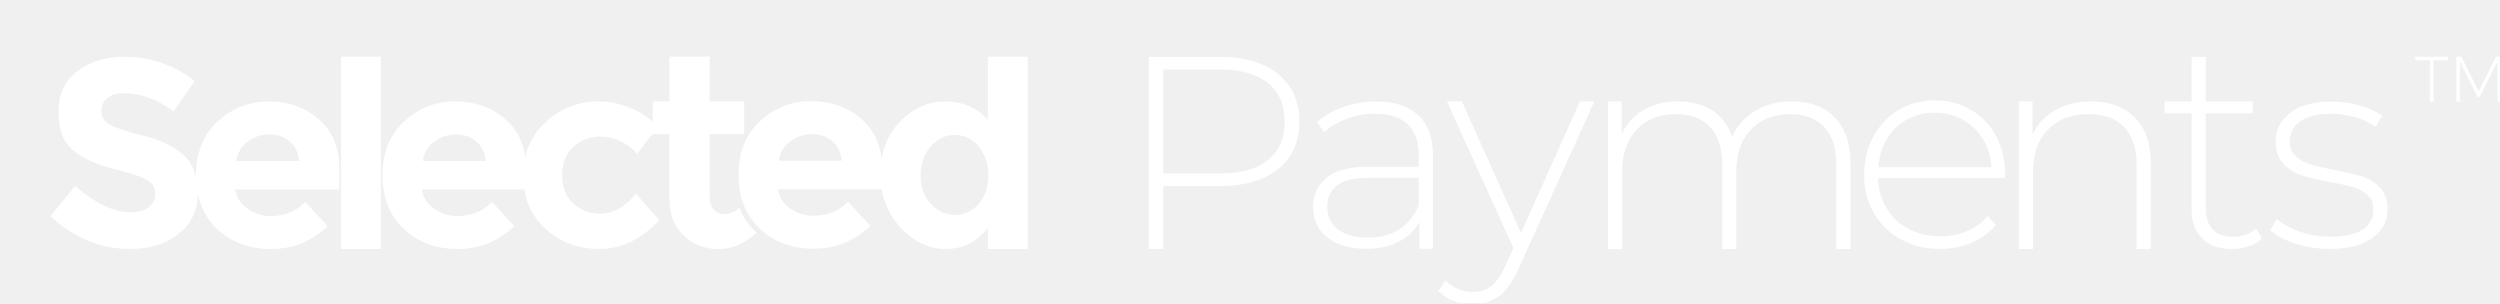
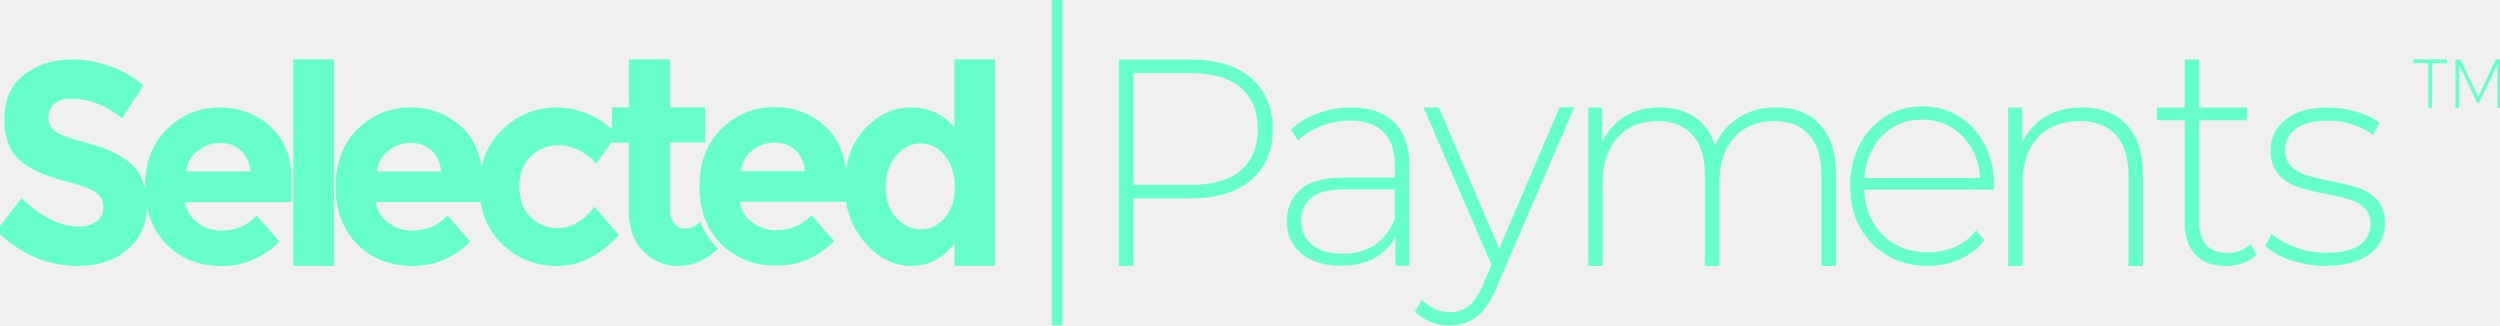
- <svg xmlns="http://www.w3.org/2000/svg" width="231" height="28" fill="none">
-   <g clip-path="url(#A)" fill="#fff">
-     <path d="M223.161 5.24v.329h1.362v3.84h.336V5.57h1.362v-.33h-3.06zm3.808 0v4.163h.329V5.684l1.629 3.27h.196l1.641-3.27.013 3.719h.317V5.24h-.469l-1.591 3.2-1.603-3.2h-.469.007zM29.464 11.023c-1.267-1.096-2.813-1.647-4.626-1.647s-3.39.615-4.727 1.844-2.002 2.883-2.002 4.961l.006.171c-.203-.83-.577-1.521-1.16-2.04-.9-.805-2.167-1.4-3.795-1.806-1.628-.399-2.668-.748-3.117-1.045-.45-.292-.678-.691-.678-1.191s.184-.9.551-1.204.874-.456 1.508-.456c1.59 0 3.124.564 4.613 1.692l1.94-2.802c-.849-.722-1.85-1.274-2.997-1.666a10.56 10.56 0 0 0-3.441-.589c-1.749 0-3.213.444-4.385 1.324s-1.755 2.142-1.755 3.77.463 2.826 1.388 3.586 2.382 1.381 4.385 1.856c1.261.31 2.104.621 2.528.919a1.43 1.43 0 0 1 .64 1.229 1.46 1.46 0 0 1-.602 1.229c-.399.304-.95.456-1.66.456-1.572 0-3.282-.811-5.133-2.433l-2.281 2.801c2.18 2.015 4.626 3.022 7.344 3.022 1.882 0 3.403-.482 4.556-1.438 1.121-.931 1.692-2.135 1.723-3.612.279 1.267.862 2.338 1.774 3.2 1.312 1.235 2.965 1.856 4.974 1.856s3.751-.703 5.24-2.11l-2.066-2.237c-.836.868-1.901 1.299-3.193 1.299-.805 0-1.521-.228-2.161-.684s-1.014-1.046-1.128-1.768h9.625v-1.964c0-1.914-.634-3.422-1.901-4.518l.013-.006zm-7.623 3.853a2.52 2.52 0 0 1 1.058-1.793c.602-.444 1.274-.665 2.002-.665s1.343.215 1.857.64c.507.425.805 1.033.887 1.819h-5.791-.013zm69.435-9.638v5.829c-1.014-1.128-2.325-1.692-3.928-1.692s-3.003.627-4.201 1.876c-.912.957-1.476 2.129-1.692 3.504-.146-1.559-.767-2.813-1.863-3.764-1.267-1.096-2.813-1.647-4.626-1.647s-3.39.615-4.727 1.844-2.002 2.883-2.002 4.961.653 3.739 1.964 4.974 2.965 1.857 4.974 1.857 3.751-.703 5.24-2.11l-2.059-2.237c-.836.868-1.901 1.299-3.193 1.299-.805 0-1.521-.228-2.161-.684s-1.014-1.046-1.128-1.768h9.6c.228 1.362.805 2.541 1.73 3.536 1.229 1.324 2.623 1.99 4.188 1.99s2.858-.646 3.891-1.939v1.939h3.681V5.238h-3.681-.006zM71.969 14.85a2.52 2.52 0 0 1 1.058-1.793c.602-.444 1.274-.665 2.002-.665s1.343.216 1.857.64c.507.425.805 1.033.887 1.819h-5.791-.013zm18.458 3.992c-.596.678-1.324 1.02-2.173 1.02s-1.597-.342-2.237-1.02-.957-1.552-.957-2.617.31-1.958.931-2.674c.621-.722 1.369-1.084 2.237-1.084s1.603.355 2.199 1.071c.596.71.893 1.603.893 2.674s-.298 1.945-.893 2.63z" />
-     <path d="M68.319 19.191c-.412.386-.881.596-1.426.596a1.22 1.22 0 0 1-.931-.431c-.26-.285-.393-.684-.393-1.191v-5.772h3.194V9.37H65.57V5.638v-.406h-3.707V9.37h-1.546v1.882a7.26 7.26 0 0 0-2.091-1.293c-.976-.393-1.933-.589-2.883-.589-1.901 0-3.542.634-4.923 1.901a6.16 6.16 0 0 0-1.888 3.25c-.19-1.438-.798-2.61-1.831-3.504-1.267-1.096-2.813-1.647-4.626-1.647s-3.39.615-4.727 1.844-2.002 2.883-2.002 4.961.653 3.738 1.964 4.974 2.965 1.857 4.974 1.857 3.751-.703 5.24-2.11l-2.066-2.237c-.836.868-1.901 1.299-3.194 1.299-.805 0-1.521-.228-2.161-.684s-1.014-1.046-1.128-1.768h9.473a6.11 6.11 0 0 0 1.945 3.624c1.369 1.255 3.041 1.875 5.018 1.875s3.821-.887 5.525-2.655l-2.186-2.452c-.982 1.229-2.085 1.844-3.314 1.844-.931 0-1.749-.31-2.446-.931s-1.046-1.495-1.046-2.617.349-1.996 1.046-2.63a3.6 3.6 0 0 1 2.49-.944c.602 0 1.217.139 1.831.418a4.35 4.35 0 0 1 1.559 1.179l1.388-1.819h1.597v5.944c0 1.438.437 2.579 1.312 3.415s1.945 1.255 3.219 1.255 2.408-.507 3.529-1.502c-.013-.013-.025-.025-.044-.038a6.46 6.46 0 0 1-1.559-2.275l.006-.006zm-29.242-4.315a2.54 2.54 0 0 1 1.058-1.793c.602-.444 1.274-.665 2.002-.665s1.343.215 1.857.64.805 1.033.887 1.819H39.09h-.013zm-3.884-9.638h-3.681v17.767h3.681V5.238zm82.911 1.604c-1.305-1.058-3.105-1.584-5.405-1.584h-6.552V23h1.331v-5.804h5.221c2.3 0 4.1-.526 5.405-1.584s1.958-2.515 1.958-4.372-.653-3.339-1.958-4.397zm-.938 7.946c-1.026.83-2.516 1.242-4.467 1.242h-5.221V6.424h5.221c1.951 0 3.434.418 4.467 1.255 1.027.836 1.54 2.021 1.54 3.561s-.513 2.718-1.54 3.548zm13.877-4.137c-.906-.849-2.199-1.274-3.891-1.274a9 9 0 0 0-3.003.501c-.957.336-1.774.798-2.452 1.4l.652.925c.577-.513 1.274-.925 2.104-1.236.824-.31 1.692-.463 2.598-.463 1.324 0 2.325.323 3.016.976.684.653 1.033 1.603 1.033 2.851v1.077h-4.676c-1.775 0-3.067.348-3.878 1.039s-1.217 1.597-1.217 2.712.437 2.072 1.318 2.775 2.078 1.052 3.593 1.052c1.166 0 2.167-.222 3.003-.653a4.52 4.52 0 0 0 1.907-1.838v2.497h1.255v-8.611c0-1.647-.45-2.896-1.356-3.738l-.006.006zm.05 8.294c-.399.976-.994 1.723-1.786 2.237s-1.756.773-2.883.773c-1.204 0-2.136-.253-2.795-.76s-.995-1.198-.995-2.072.298-1.502.9-1.977c.602-.482 1.572-.722 2.909-.722h4.644v2.522h.006zm16.221-9.568l-6.995 15.435c-.519 1.198-1.128 2.047-1.812 2.554-.684.501-1.502.754-2.44.754a4.88 4.88 0 0 1-1.761-.311c-.551-.209-1.014-.513-1.394-.912l.653-.989c.697.71 1.539 1.065 2.534 1.065.659 0 1.229-.184 1.698-.545.469-.367.906-.988 1.306-1.876l.728-1.641-6.133-13.541h1.381l5.456 12.16 5.455-12.16h1.331l-.007.006zm22.216 1.477c.963.982 1.451 2.402 1.451 4.252v7.902h-1.305v-7.8c0-1.521-.374-2.674-1.122-3.472-.748-.792-1.793-1.191-3.13-1.191-1.534 0-2.744.475-3.644 1.426-.893.95-1.343 2.23-1.343 3.834v7.205h-1.305v-7.8c0-1.521-.374-2.674-1.122-3.472-.747-.792-1.793-1.191-3.13-1.191-1.533 0-2.744.475-3.643 1.426s-1.344 2.23-1.344 3.834v7.205h-1.305V9.377h1.255v3.003a5.04 5.04 0 0 1 2.021-2.218c.893-.526 1.964-.792 3.2-.792s2.281.279 3.143.83 1.476 1.362 1.837 2.433c.45-1.001 1.16-1.793 2.129-2.383.963-.589 2.091-.881 3.384-.881 1.685 0 3.016.494 3.979 1.476l-.006.006zm15.746 5.233c0-1.312-.285-2.49-.849-3.523a6.16 6.16 0 0 0-2.326-2.421c-.982-.577-2.091-.868-3.326-.868s-2.351.291-3.34.881-1.767 1.407-2.338 2.446c-.564 1.046-.849 2.224-.849 3.536s.298 2.515.9 3.548c.602 1.039 1.432 1.85 2.49 2.433 1.058.589 2.269.881 3.631.881 1.045 0 2.015-.19 2.908-.57s1.641-.925 2.231-1.635l-.754-.855a4.79 4.79 0 0 1-1.895 1.413c-.754.323-1.578.482-2.465.482-1.077 0-2.046-.222-2.908-.672a5.12 5.12 0 0 1-2.047-1.907c-.507-.817-.773-1.755-.811-2.813h11.722l.026-.361v.006zm-11.723-.646c.07-.969.336-1.838.799-2.604a4.9 4.9 0 0 1 1.844-1.787c.767-.425 1.628-.634 2.585-.634s1.818.215 2.585.646a5.11 5.11 0 0 1 1.857 1.787c.469.76.728 1.622.785 2.592h-10.442-.013zm23.692-4.587c.995.982 1.489 2.402 1.489 4.252v7.902h-1.305v-7.8c0-1.521-.386-2.674-1.159-3.472-.773-.792-1.857-1.191-3.251-1.191-1.603 0-2.864.475-3.783 1.426s-1.381 2.23-1.381 3.834v7.205h-1.305V9.377h1.254v3.029c.469-.95 1.172-1.692 2.104-2.23s2.034-.805 3.301-.805c1.705 0 3.054.494 4.049 1.476l-.013.006zm11.76 11.189c-.329.311-.741.551-1.241.716s-1.014.247-1.553.247c-1.185 0-2.097-.323-2.744-.976-.646-.646-.963-1.552-.963-2.712v-8.846h-2.509V9.377h2.509V5.252h1.306v4.125h4.334v1.096h-4.334v8.719c0 .881.215 1.552.64 2.009s1.058.684 1.894.684 1.559-.253 2.117-.754l.551.906-.007.006zm3.086.469c-.995-.323-1.768-.735-2.325-1.236l.601-1.026c.558.462 1.274.849 2.155 1.159s1.799.463 2.756.463c1.375 0 2.389-.222 3.042-.665a2.11 2.11 0 0 0 .975-1.85c0-.564-.177-1.014-.532-1.337s-.798-.564-1.318-.722-1.242-.317-2.167-.488c-1.077-.19-1.951-.393-2.61-.615a4.13 4.13 0 0 1-1.699-1.077c-.469-.494-.703-1.185-.703-2.059 0-1.065.45-1.939 1.343-2.636s2.174-1.039 3.828-1.039a9.5 9.5 0 0 1 2.585.361c.855.241 1.546.558 2.091.95l-.602 1.027c-.558-.393-1.191-.697-1.907-.9s-1.445-.31-2.193-.31c-1.267 0-2.23.234-2.87.697-.646.462-.963 1.071-.963 1.825 0 .602.183 1.064.545 1.4a3.47 3.47 0 0 0 1.343.748c.532.165 1.274.336 2.23.526 1.065.19 1.92.393 2.573.602.653.215 1.204.564 1.66 1.039.45.482.678 1.141.678 1.977 0 1.115-.469 2.002-1.407 2.674s-2.262 1-3.966 1a10.02 10.02 0 0 1-3.13-.488h-.013z" />
-   </g>
-   <defs>
-     <clipPath id="A">
-       <path fill="#fff" d="M0 0h231v28H0z" />
-     </clipPath>
-   </defs>
+ <svg xmlns="http://www.w3.org/2000/svg" width="215" height="28" fill="#66fecb">
+   <path d="M207.539 5.107v.329h1.296v3.84h.32v-3.84h1.296v-.329h-2.912zm3.623 0V9.27h.313V5.551l1.55 3.27h.186l1.562-3.27.012 3.719h.301V5.107h-.446l-1.513 3.2-1.525-3.2h-.446.006zM91.351 0h-.898v27.975h.898V0zM23.273 10.891c-1.206-1.096-2.676-1.647-4.4-1.647s-3.225.615-4.497 1.844-1.905 2.883-1.905 4.961l.006.171c-.193-.83-.549-1.521-1.103-2.04-.856-.805-2.062-1.4-3.611-1.806-1.549-.399-2.538-.748-2.966-1.045-.428-.292-.645-.691-.645-1.191s.175-.9.524-1.204.832-.456 1.435-.456c1.513 0 2.972.564 4.388 1.692l1.845-2.801c-.808-.722-1.76-1.274-2.851-1.666s-2.182-.589-3.273-.589c-1.664 0-3.056.444-4.171 1.324S.379 8.58.379 10.208s.44 2.826 1.32 3.586 2.267 1.381 4.171 1.857c1.2.311 2.001.621 2.405.919.404.304.609.71.609 1.229s-.193.925-.573 1.229-.904.456-1.579.456c-1.495 0-3.122-.811-4.883-2.433l-2.17 2.801c2.074 2.015 4.4 3.022 6.986 3.022 1.79 0 3.237-.482 4.334-1.438 1.067-.931 1.61-2.135 1.64-3.612.265 1.267.82 2.338 1.688 3.2 1.248 1.236 2.821 1.857 4.732 1.857s3.569-.703 4.985-2.11l-1.965-2.237c-.796.868-1.808 1.299-3.038 1.299-.766 0-1.447-.228-2.056-.684s-.964-1.045-1.073-1.768h9.156v-1.964c0-1.914-.603-3.422-1.808-4.518l.012-.006zm-7.252 3.853c.09-.754.428-1.35 1.007-1.793.573-.444 1.212-.665 1.905-.665s1.278.215 1.766.64c.482.425.765 1.033.844 1.819h-5.51-.012zm66.053-9.639v5.829c-.965-1.128-2.212-1.692-3.737-1.692s-2.857.627-3.997 1.876c-.868.957-1.404 2.129-1.609 3.504-.139-1.559-.729-2.813-1.772-3.764-1.206-1.096-2.676-1.647-4.4-1.647s-3.225.615-4.497 1.844-1.905 2.883-1.905 4.961.621 3.738 1.869 4.974 2.821 1.857 4.732 1.857 3.569-.703 4.985-2.11L69.784 18.5c-.796.868-1.808 1.299-3.038 1.299a3.33 3.33 0 0 1-2.055-.684c-.608-.456-.965-1.046-1.073-1.768h9.132c.217 1.362.766 2.541 1.646 3.536 1.169 1.324 2.495 1.99 3.984 1.99s2.719-.646 3.701-1.939v1.939h3.502V5.105H82.08h-.006zm-18.367 9.612c.09-.754.428-1.35 1.007-1.793.573-.444 1.212-.665 1.905-.665s1.278.216 1.766.64c.482.425.766 1.033.844 1.819h-5.51-.012zm17.559 3.992c-.567.678-1.26 1.02-2.067 1.02s-1.519-.342-2.128-1.02-.91-1.552-.91-2.617.295-1.958.886-2.674c.591-.722 1.302-1.083 2.128-1.083s1.525.355 2.092 1.071c.567.71.85 1.603.85 2.674s-.283 1.945-.85 2.629z" />
+   <path d="M60.237 19.059c-.392.387-.838.596-1.356.596-.344 0-.639-.146-.886-.431s-.374-.684-.374-1.191V12.26h3.038V9.237h-3.038V5.505 5.1h-3.526v4.138h-1.471v1.882a6.88 6.88 0 0 0-1.989-1.293c-.928-.393-1.838-.589-2.743-.589-1.808 0-3.37.634-4.684 1.901a6.24 6.24 0 0 0-1.796 3.251c-.181-1.438-.76-2.611-1.742-3.504-1.206-1.096-2.676-1.647-4.4-1.647s-3.225.615-4.497 1.844-1.905 2.883-1.905 4.961.621 3.738 1.869 4.974 2.821 1.857 4.732 1.857 3.569-.703 4.985-2.11l-1.965-2.237c-.796.868-1.808 1.299-3.038 1.299-.766 0-1.447-.228-2.056-.684a2.62 2.62 0 0 1-1.073-1.768h9.012c.223 1.438.838 2.649 1.851 3.624 1.302 1.255 2.893 1.876 4.774 1.876s3.635-.887 5.256-2.655l-2.08-2.452c-.934 1.229-1.983 1.844-3.153 1.844-.886 0-1.664-.311-2.327-.931s-.995-1.495-.995-2.617.332-1.996.995-2.63a3.33 3.33 0 0 1 2.369-.944c.573 0 1.157.139 1.742.418s1.079.672 1.483 1.179l1.32-1.819h1.519v5.943c0 1.438.416 2.579 1.248 3.415s1.851 1.255 3.062 1.255 2.291-.507 3.358-1.502c-.012-.013-.024-.025-.042-.038a6.48 6.48 0 0 1-1.483-2.275l.006-.006zm-27.819-4.315c.096-.754.428-1.35 1.007-1.793.573-.444 1.212-.665 1.905-.665s1.278.216 1.766.64.766 1.033.844 1.819h-5.51-.012zm-3.697-9.639h-3.502v17.767h3.502V5.105zm78.873 1.605c-1.242-1.058-2.954-1.584-5.142-1.584h-6.233v17.742h1.266v-5.804h4.967c2.188 0 3.9-.526 5.142-1.584s1.862-2.515 1.862-4.372-.621-3.339-1.862-4.397zm-.893 7.946c-.976.83-2.393 1.242-4.249 1.242h-4.967V6.292h4.967c1.856 0 3.267.418 4.249 1.255s1.465 2.021 1.465 3.561-.488 2.718-1.465 3.548zm13.204-4.137c-.862-.849-2.092-1.274-3.701-1.274-.995 0-1.947.165-2.857.501s-1.688.798-2.333 1.4l.621.925c.548-.513 1.211-.925 2.001-1.235a6.66 6.66 0 0 1 2.471-.463c1.26 0 2.213.323 2.87.976.651.653.982 1.603.982 2.851v1.077h-4.448c-1.688 0-2.918.348-3.69 1.039s-1.157 1.597-1.157 2.712.416 2.072 1.254 2.775 1.977 1.052 3.418 1.052c1.109 0 2.061-.222 2.857-.653a4.41 4.41 0 0 0 1.814-1.838v2.497h1.194V14.25c0-1.647-.428-2.896-1.29-3.738l-.006.006zm.048 8.294c-.38.976-.946 1.724-1.7 2.237s-1.669.773-2.742.773c-1.146 0-2.032-.253-2.659-.76s-.946-1.198-.946-2.072.283-1.502.856-1.977c.572-.482 1.495-.722 2.767-.722h4.418v2.522h.006zm15.428-9.568l-6.655 15.435c-.494 1.198-1.073 2.047-1.724 2.553s-1.428.754-2.32.754c-.597 0-1.158-.101-1.676-.311-.525-.209-.965-.513-1.326-.912l.621-.989a3.17 3.17 0 0 0 2.411 1.064c.627 0 1.169-.184 1.615-.545.446-.367.862-.988 1.242-1.876l.693-1.641-5.835-13.541h1.314l5.19 12.16 5.19-12.16h1.266l-.006.006zm21.135 1.476c.916.982 1.381 2.402 1.381 4.252v7.901h-1.242v-7.8c0-1.521-.356-2.674-1.067-3.472-.711-.792-1.706-1.191-2.978-1.191-1.459 0-2.61.475-3.466 1.426-.85.95-1.278 2.23-1.278 3.834v7.204h-1.242v-7.8c0-1.521-.355-2.674-1.067-3.472-.711-.792-1.706-1.191-2.977-1.191-1.459 0-2.611.475-3.467 1.426s-1.277 2.23-1.277 3.834v7.204h-1.242V9.245h1.193v3.003a4.95 4.95 0 0 1 1.923-2.218c.85-.526 1.869-.792 3.044-.792s2.17.279 2.99.83 1.405 1.362 1.748 2.433a5.19 5.19 0 0 1 2.026-2.383c.916-.589 1.989-.881 3.219-.881 1.603 0 2.869.494 3.785 1.476l-.006.006zm14.979 5.234c0-1.312-.271-2.49-.808-3.523-.536-1.039-1.278-1.844-2.212-2.421s-1.989-.868-3.165-.868-2.236.291-3.176.881c-.947.589-1.682 1.407-2.225 2.446-.536 1.045-.807 2.224-.807 3.536s.283 2.516.856 3.548a6.22 6.22 0 0 0 2.369 2.433c1.006.589 2.158.881 3.454.881.994 0 1.916-.19 2.766-.57s1.562-.925 2.122-1.635l-.717-.855c-.482.621-1.079 1.096-1.802 1.413a5.65 5.65 0 0 1-2.345.482c-1.025 0-1.947-.222-2.767-.672a4.97 4.97 0 0 1-1.947-1.907c-.482-.817-.736-1.755-.772-2.813h11.152l.024-.361v.006zm-11.152-.646c.067-.969.32-1.838.76-2.604a4.77 4.77 0 0 1 1.754-1.787c.729-.425 1.549-.634 2.459-.634s1.73.215 2.46.646 1.314 1.026 1.766 1.787c.446.76.693 1.622.747 2.592h-9.934-.012zm22.535-4.588c.947.982 1.417 2.402 1.417 4.252v7.901h-1.242v-7.8c0-1.521-.368-2.674-1.103-3.472-.735-.792-1.766-1.191-3.092-1.191-1.525 0-2.725.475-3.599 1.426s-1.314 2.23-1.314 3.834v7.204h-1.242V9.245h1.194v3.029a5.08 5.08 0 0 1 2.001-2.23c.886-.539 1.935-.805 3.14-.805 1.622 0 2.906.494 3.852 1.476l-.012.006zm11.194 11.191c-.314.311-.706.551-1.182.716a4.46 4.46 0 0 1-1.477.247c-1.127 0-1.995-.323-2.61-.976-.615-.646-.916-1.552-.916-2.712v-8.846H185.5V9.245h2.387V5.12h1.242v4.125h4.123v1.096h-4.123v8.719c0 .881.205 1.552.609 2.009s1.006.684 1.802.684 1.483-.253 2.013-.754l.525.906-.006.006zm2.937.468c-.946-.323-1.682-.735-2.212-1.236l.573-1.027c.53.463 1.211.849 2.049 1.16a7.47 7.47 0 0 0 2.622.462c1.308 0 2.273-.222 2.894-.665s.928-1.064.928-1.85c0-.564-.169-1.014-.506-1.337s-.76-.564-1.254-.722-1.182-.317-2.062-.488c-1.025-.19-1.856-.393-2.483-.615a3.91 3.91 0 0 1-1.616-1.077c-.446-.494-.669-1.185-.669-2.059 0-1.065.428-1.939 1.278-2.636s2.068-1.039 3.641-1.039a8.62 8.62 0 0 1 2.459.361c.814.241 1.471.558 1.99.95l-.573 1.027c-.531-.393-1.133-.697-1.815-.9a7.26 7.26 0 0 0-2.085-.31c-1.206 0-2.122.235-2.731.697-.615.463-.916 1.071-.916 1.825 0 .602.175 1.064.518 1.4a3.27 3.27 0 0 0 1.278.748c.506.165 1.212.336 2.122.526 1.013.19 1.827.393 2.447.602a3.79 3.79 0 0 1 1.58 1.039c.428.481.645 1.14.645 1.977 0 1.115-.446 2.002-1.339 2.674s-2.151 1.001-3.773 1.001a9.11 9.11 0 0 1-2.978-.488h-.012z" />
</svg>
